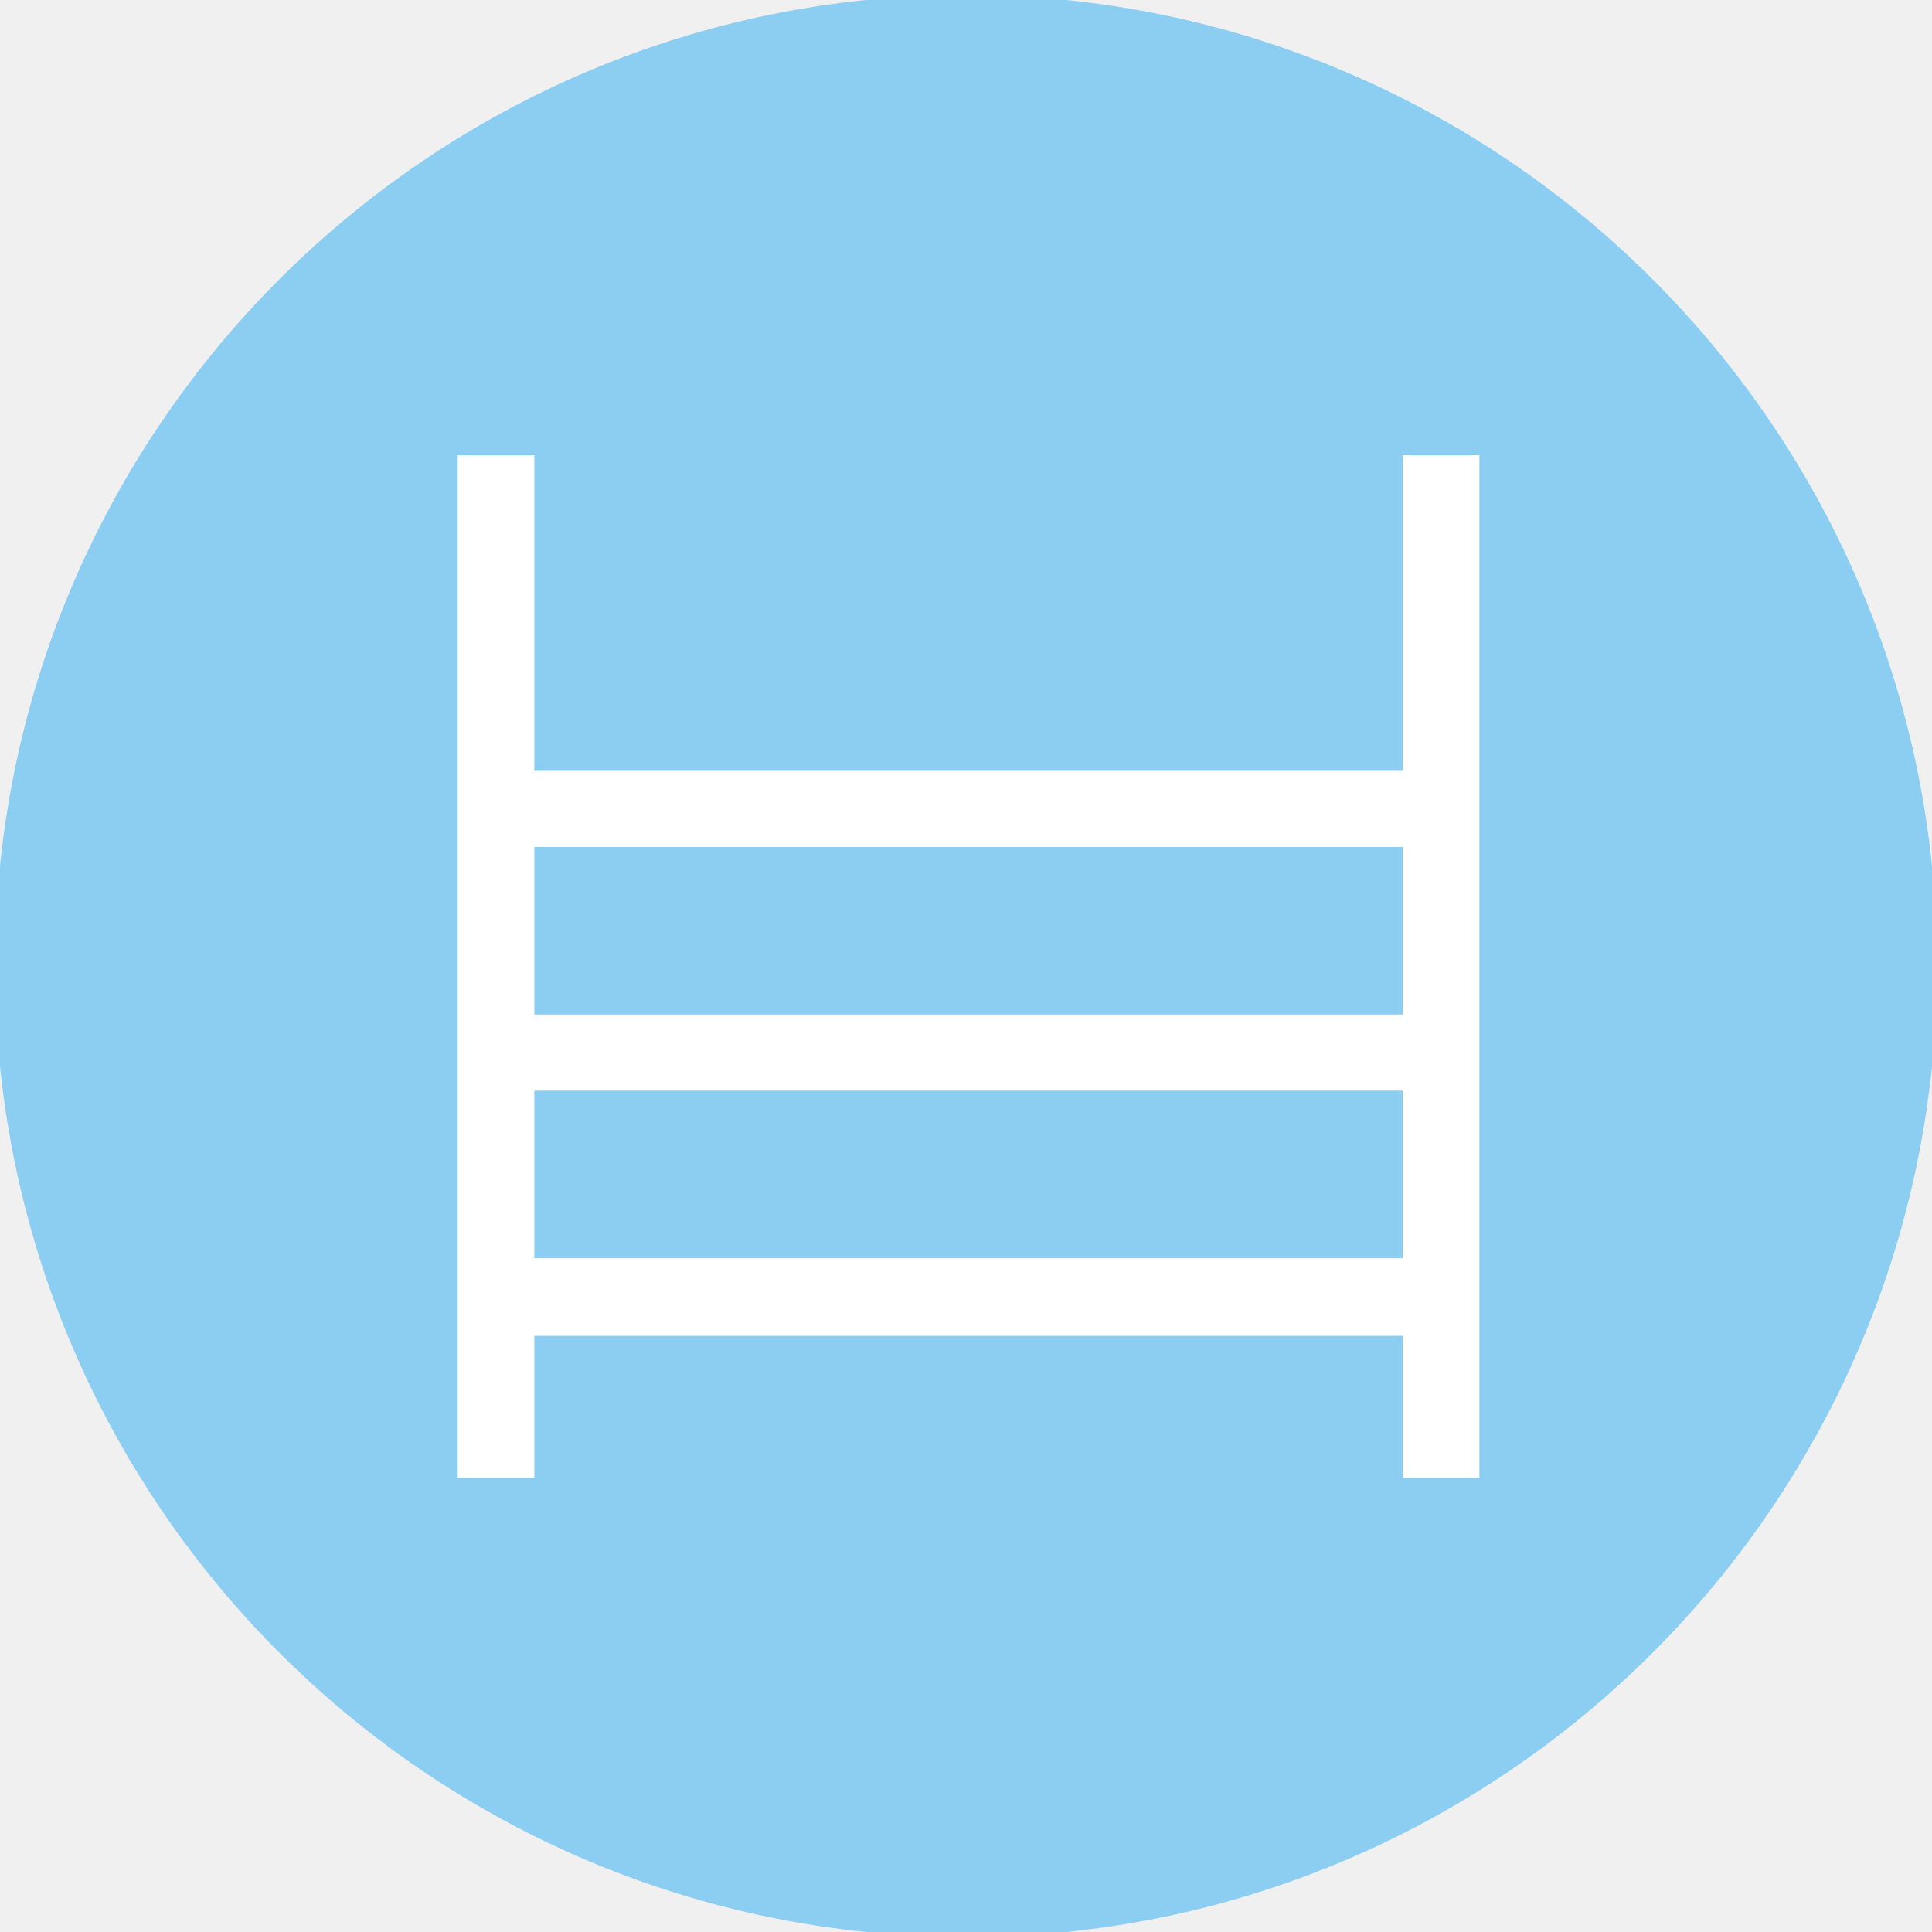
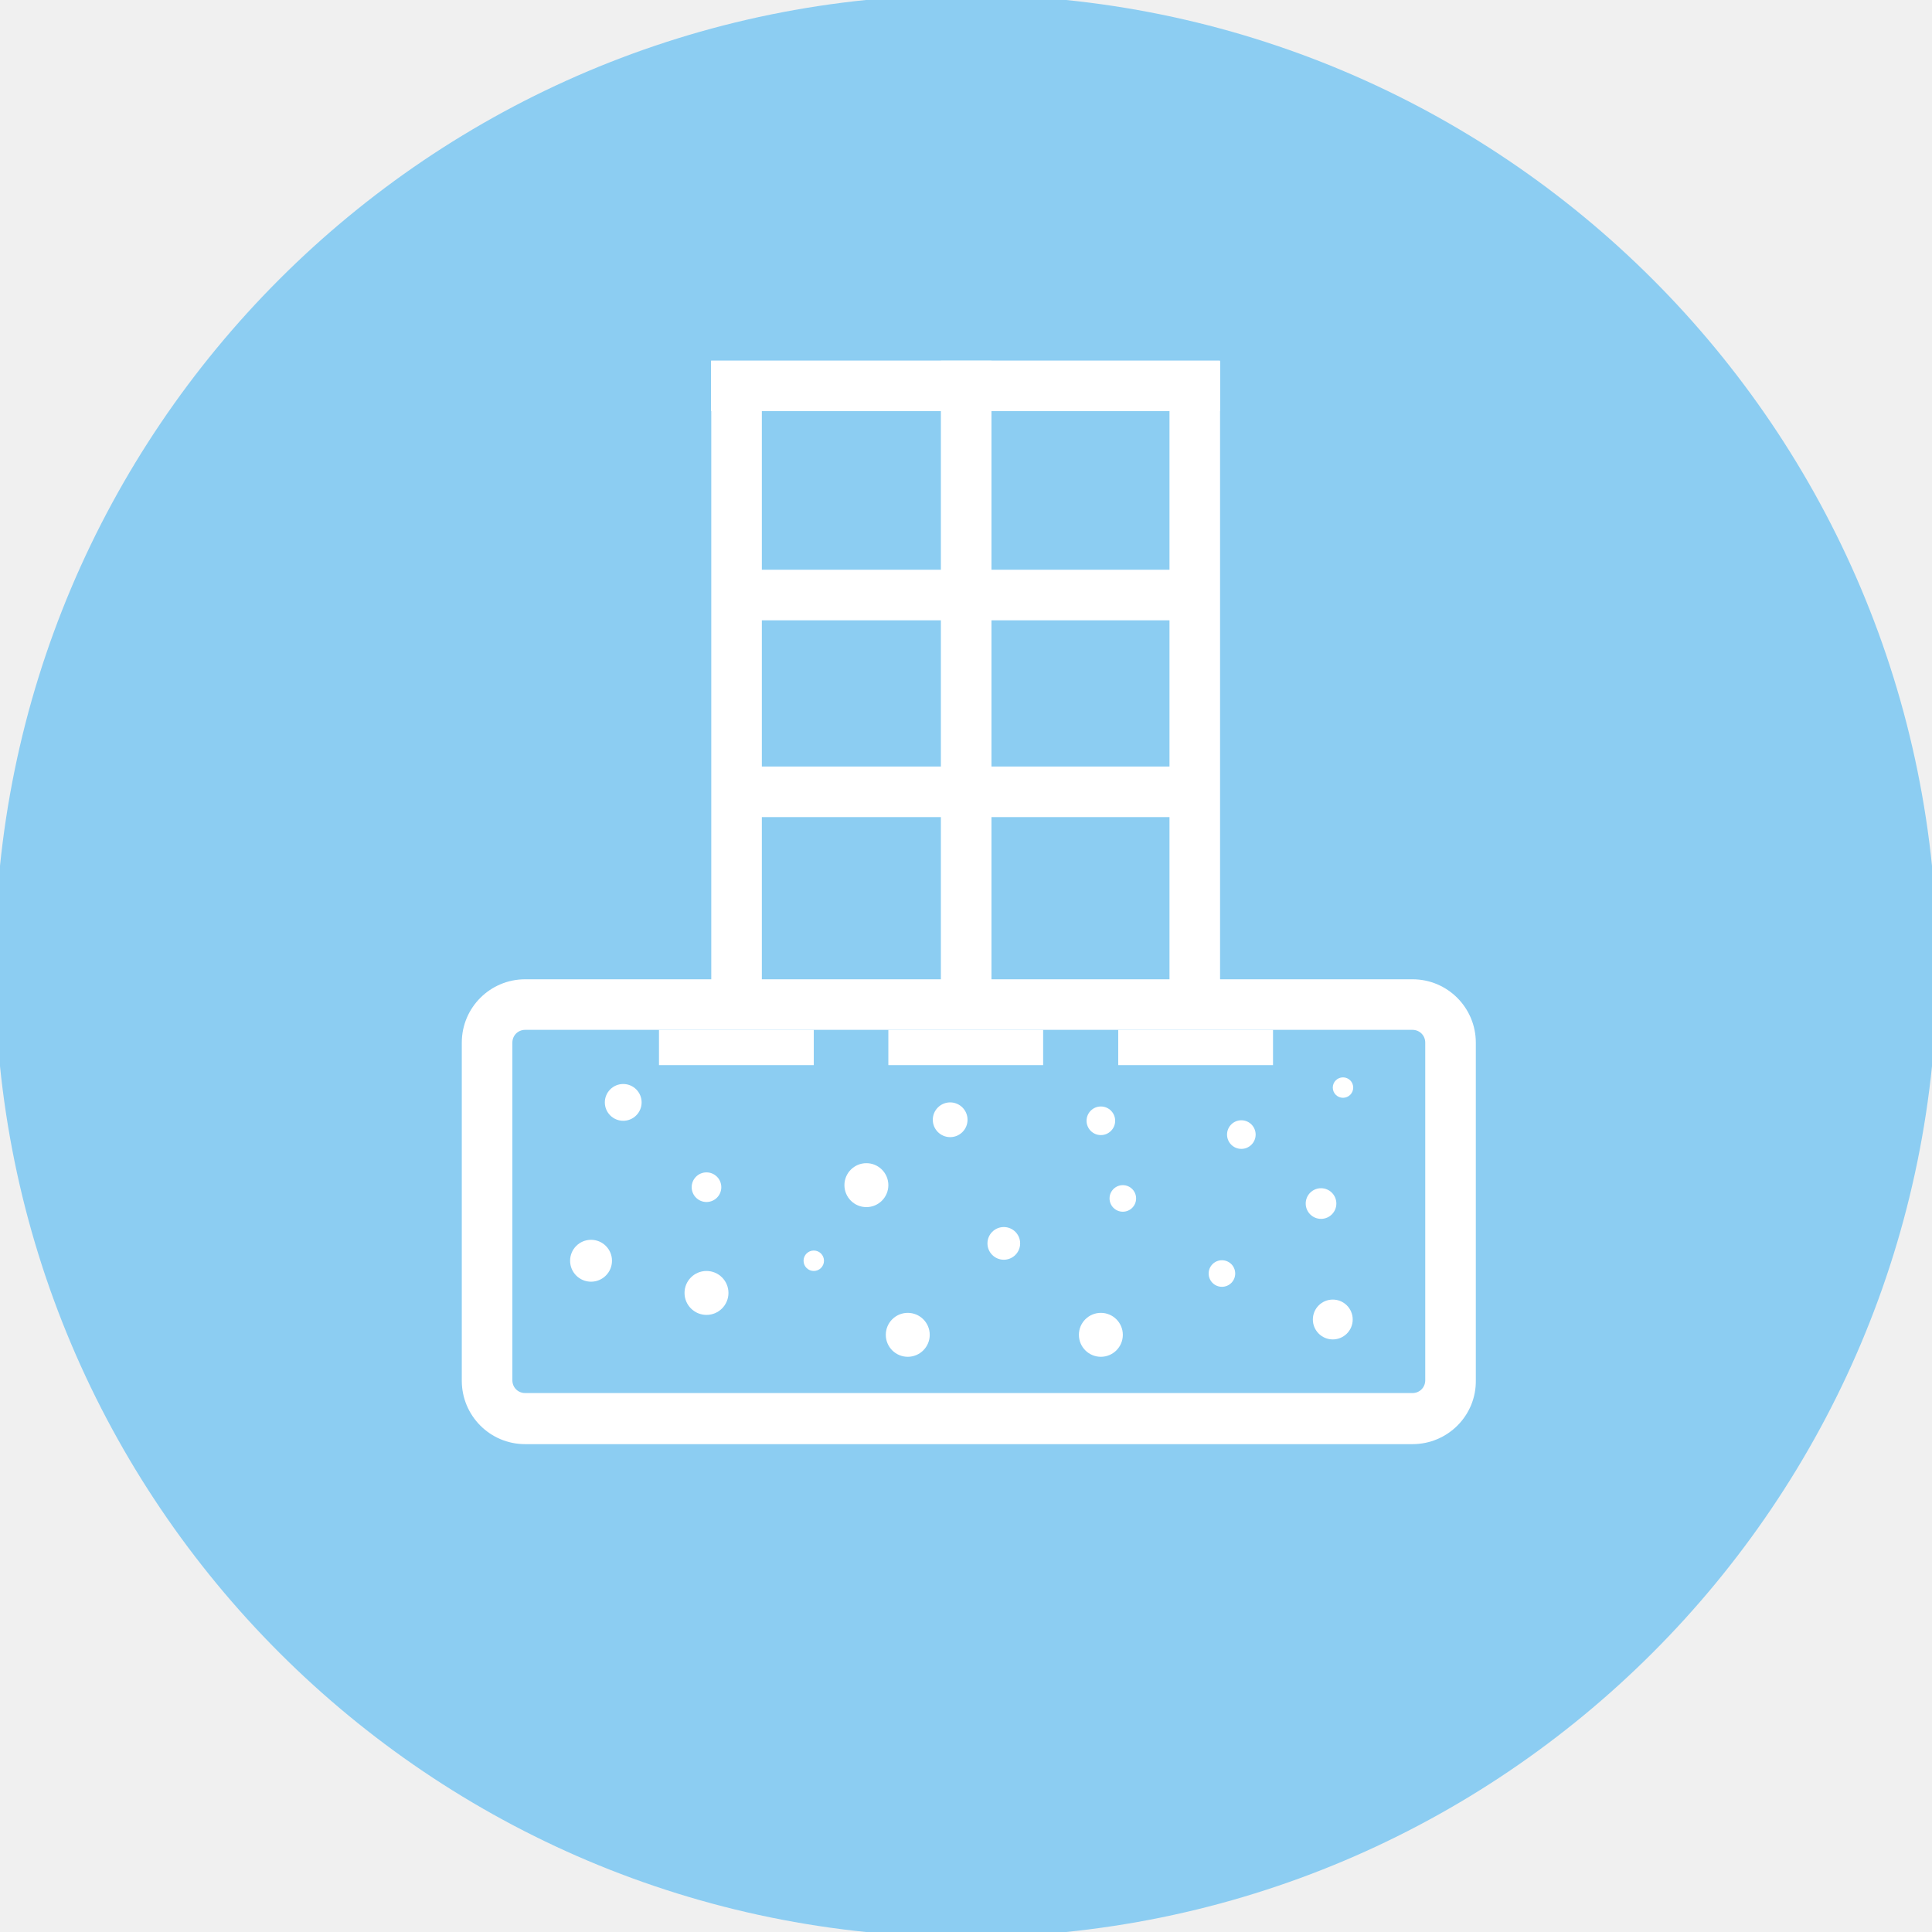
<svg xmlns="http://www.w3.org/2000/svg" version="1.1" id="Livello_1" x="0px" y="0px" viewBox="0 0 378.2 378.2" style="enable-background:new 0 0 378.2 378.2;" xml:space="preserve">
  <style type="text/css">
	.st0{fill:#8CCDF2;}
	.st1{fill:#FFFFFF;}
- 	.st2{fill:none;stroke:#FFFFFF;stroke-width:5;stroke-miterlimit:10;}
</style>
  <circle class="st0" cx="189.1" cy="189.1" r="190.1" />
-   <path class="st1" d="M274.6,89.1v61.8h-170V89.1h-15v61.8v15v32.8v15v32.8v15v27.8h15v-27.8h170v27.8h15v-27.8v-15v-32.8v-15v-32.8  v-15V89.1H274.6z M274.6,246.3h-170v-32.8h170V246.3z M274.6,198.6h-170v-32.8h170V198.6z" />
+   <g>
+     <circle class="st1" cx="122" cy="215.8" r="3.6" />
+   </g>
+   <g>
+     <circle class="st1" cx="262.9" cy="212.9" r="2" />
+   </g>
+   <g>
+     <circle class="st1" cx="159.3" cy="246.8" r="2" />
+   </g>
+   <g>
+     <circle class="st1" cx="186" cy="219.2" r="3.4" />
+   </g>
+   <g>
+     <circle class="st1" cx="138.3" cy="232.4" r="2.9" />
+   </g>
+   <g>
+     <circle class="st1" cx="138.3" cy="253.1" r="4.3" />
+   </g>
+   <g>
+     <circle class="st1" cx="243" cy="222.1" r="2.8" />
+   </g>
+   <g>
+     <circle class="st1" cx="215.5" cy="219.4" r="2.8" />
+   </g>
+   <g>
+     <circle class="st1" cx="258.6" cy="235.6" r="3" />
+   </g>
+   <g>
+     <circle class="st1" cx="196.5" cy="243.4" r="3.2" />
+   </g>
+   <g>
+     <circle class="st1" cx="215.5" cy="261.3" r="4.3" />
+   </g>
+   <g>
+     <circle class="st1" cx="169.6" cy="232" r="4.3" />
+   </g>
+   <g>
+     <circle class="st1" cx="115.7" cy="246.8" r="4.1" />
+   </g>
+   <g>
+     <circle class="st1" cx="260.9" cy="258.3" r="3.9" />
+   </g>
+   <g>
+     <circle class="st1" cx="239.2" cy="249.3" r="2.6" />
+   </g>
+   <g>
+     <circle class="st1" cx="219.8" cy="234.6" r="2.6" />
+   </g>
+   <g>
+     <circle class="st1" cx="177.7" cy="261.3" r="4.3" />
+   </g>
+   <g>
+     <path class="st1" d="M276.5,282.7H102.8c-6.9,0-12.4-5.6-12.4-12.4v-66.2c0-6.9,5.6-12.4,12.4-12.4h173.7c6.9,0,12.4,5.6,12.4,12.4   v66.1C289,277.1,283.4,282.7,276.5,282.7z M102.8,201.6c-1.4,0-2.5,1.1-2.5,2.5v66.1c0,1.4,1.1,2.5,2.5,2.5h173.7   c1.4,0,2.5-1.1,2.5-2.5v-66.1c0-1.4-1.1-2.5-2.5-2.5H102.8z" />
+   </g>
+   <rect x="128.2" y="126.6" transform="matrix(6.123234e-17 -1 1 6.123234e-17 57.5854 320.6146)" class="st1" width="121.8" height="9.9" />
+   <rect x="83.2" y="126.6" transform="matrix(6.123234e-17 -1 1 6.123234e-17 12.6354 275.6646)" class="st1" width="121.8" height="9.9" />
+   <rect x="172.9" y="126.6" transform="matrix(4.490548e-11 -1 1 4.490548e-11 102.3354 365.3646)" class="st1" width="121.8" height="9.9" />
+   <rect x="139.2" y="70.6" transform="matrix(-1 -5.493529e-11 5.493529e-11 -1 378 151.0838)" class="st1" width="99.6" height="9.9" />
+   <rect x="139.8" y="111.6" transform="matrix(-1 -5.635193e-11 5.635193e-11 -1 376.6155 233.0292)" class="st1" width="97.1" height="9.9" />
+   <rect x="139.8" y="150.1" transform="matrix(-1 -5.635193e-11 5.635193e-11 -1 376.6155 310.0505)" class="st1" width="97.1" height="9.9" />
+   <rect x="129" y="201.6" class="st1" width="30.3" height="6.9" />
+   <rect x="173.9" y="201.6" class="st1" width="30.3" height="6.9" />
+   <rect x="218.9" y="201.6" class="st1" width="30.3" height="6.9" />
</svg>
